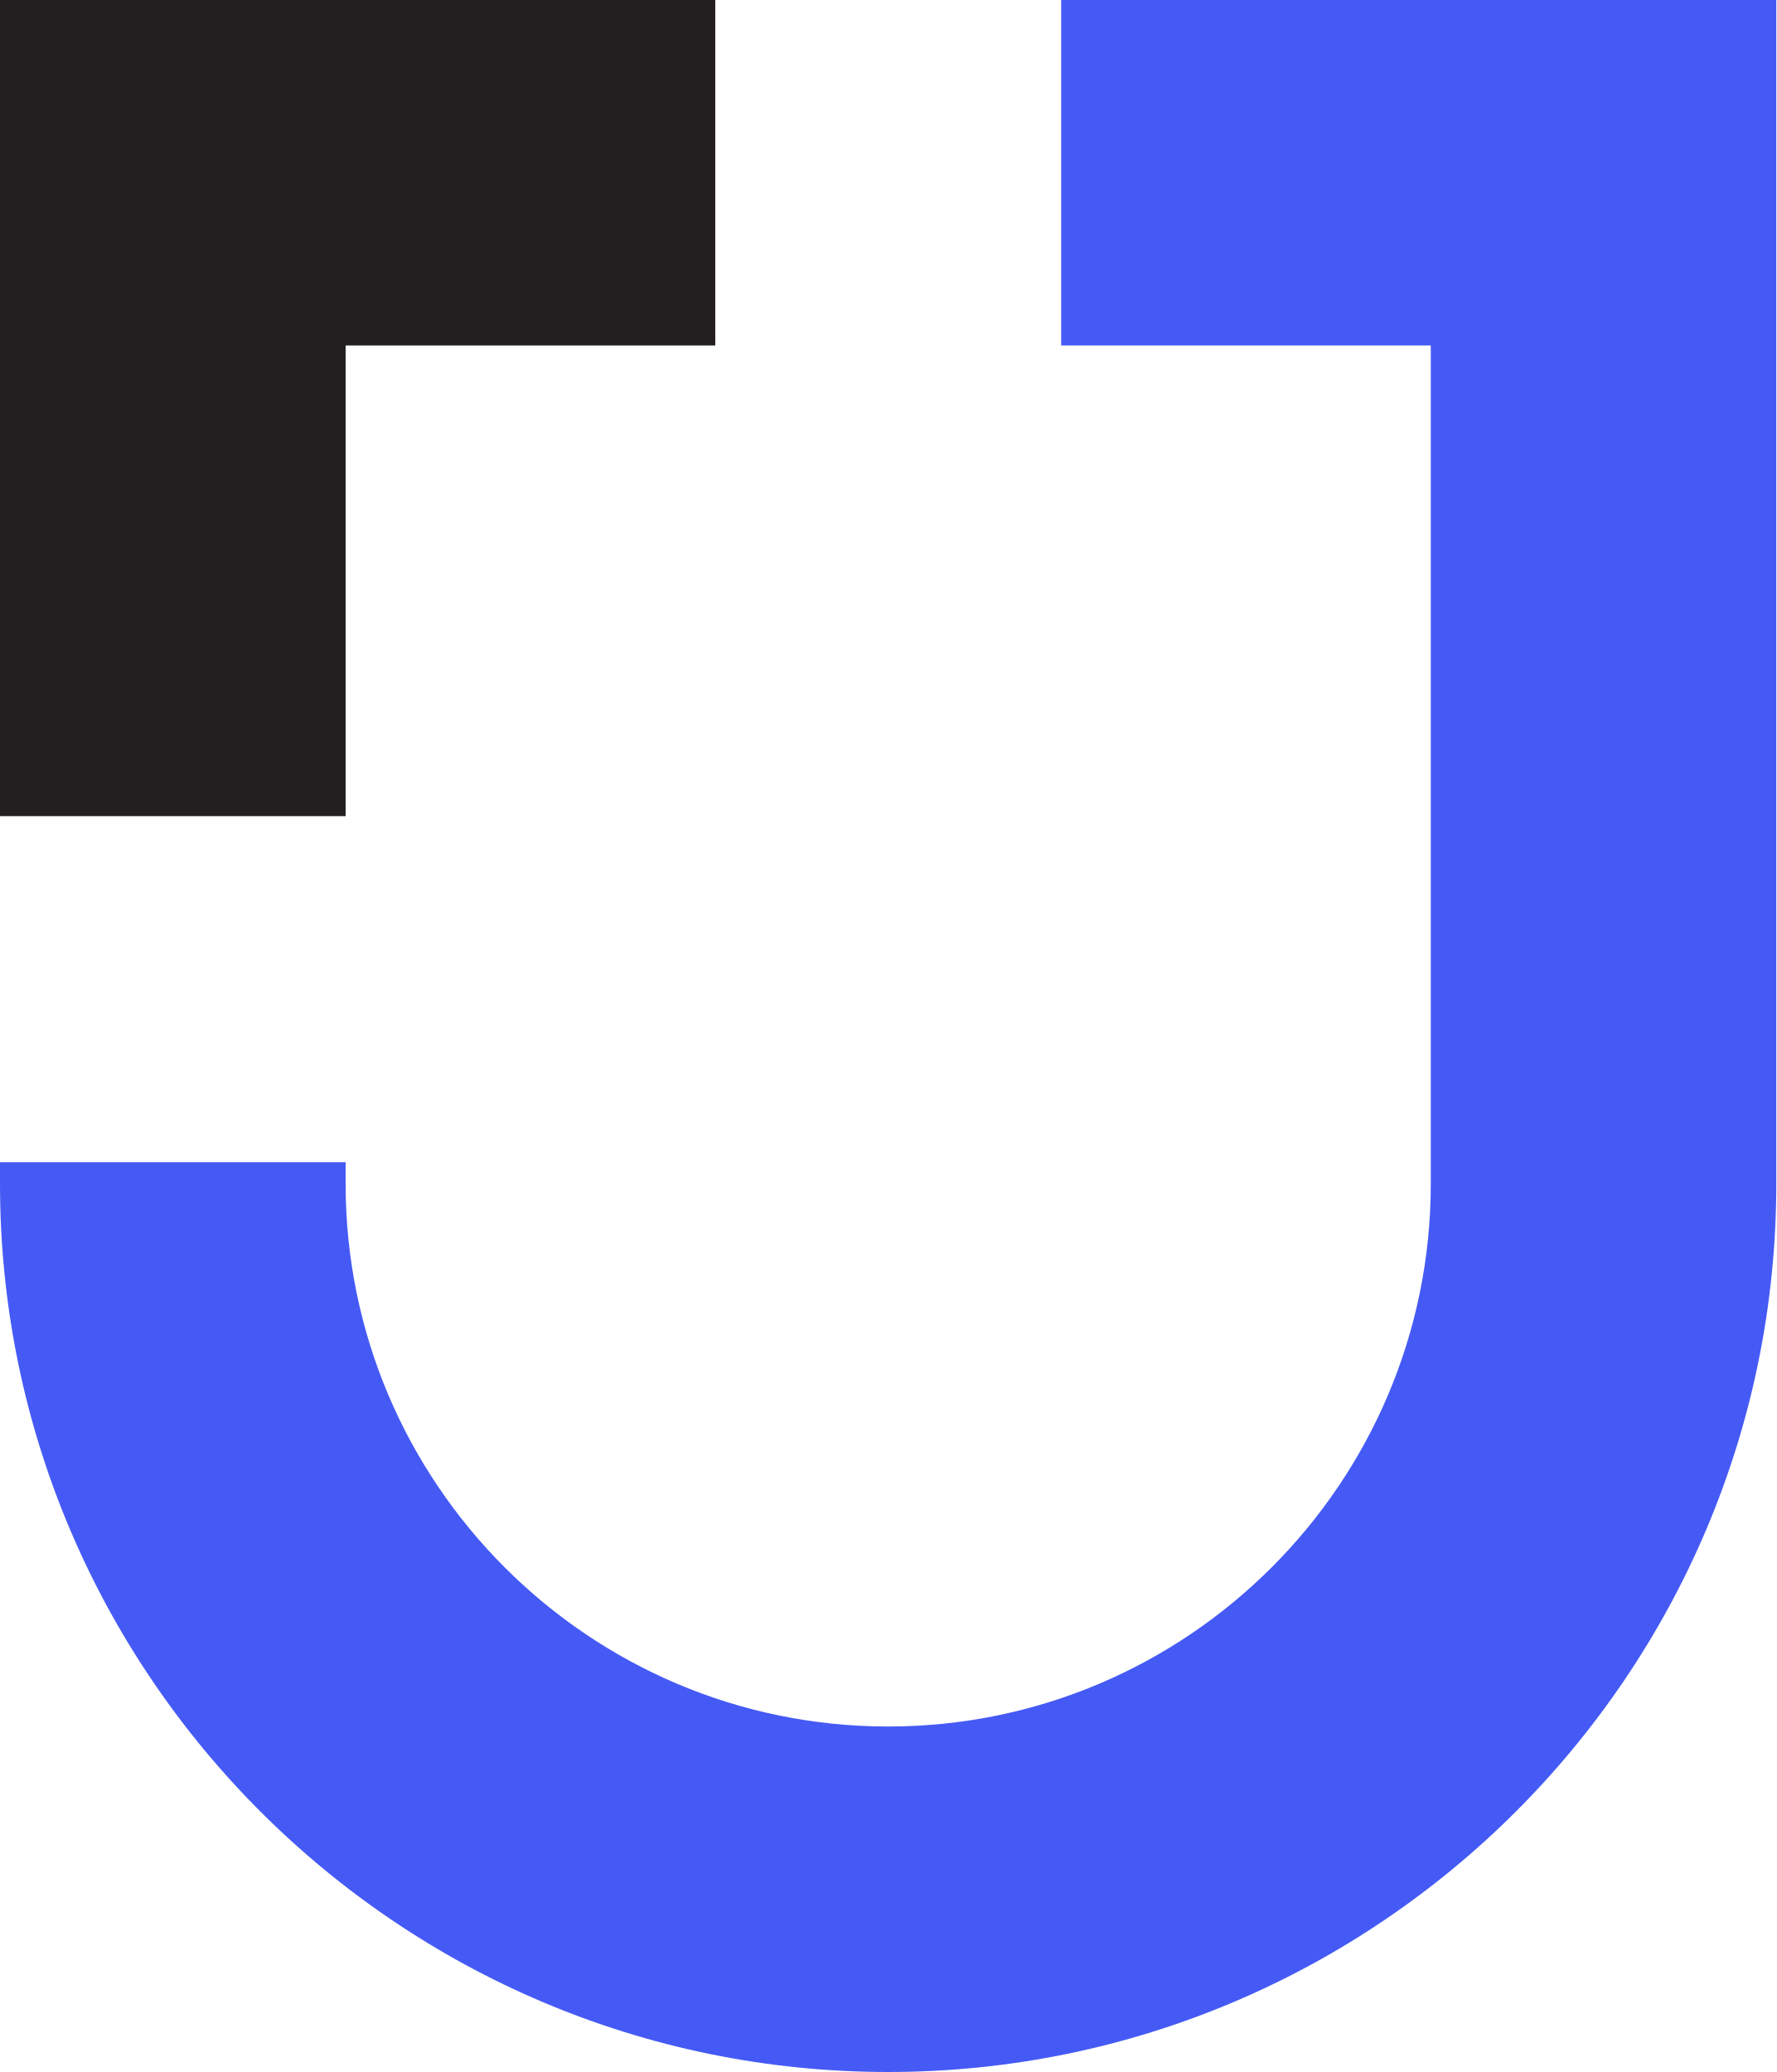
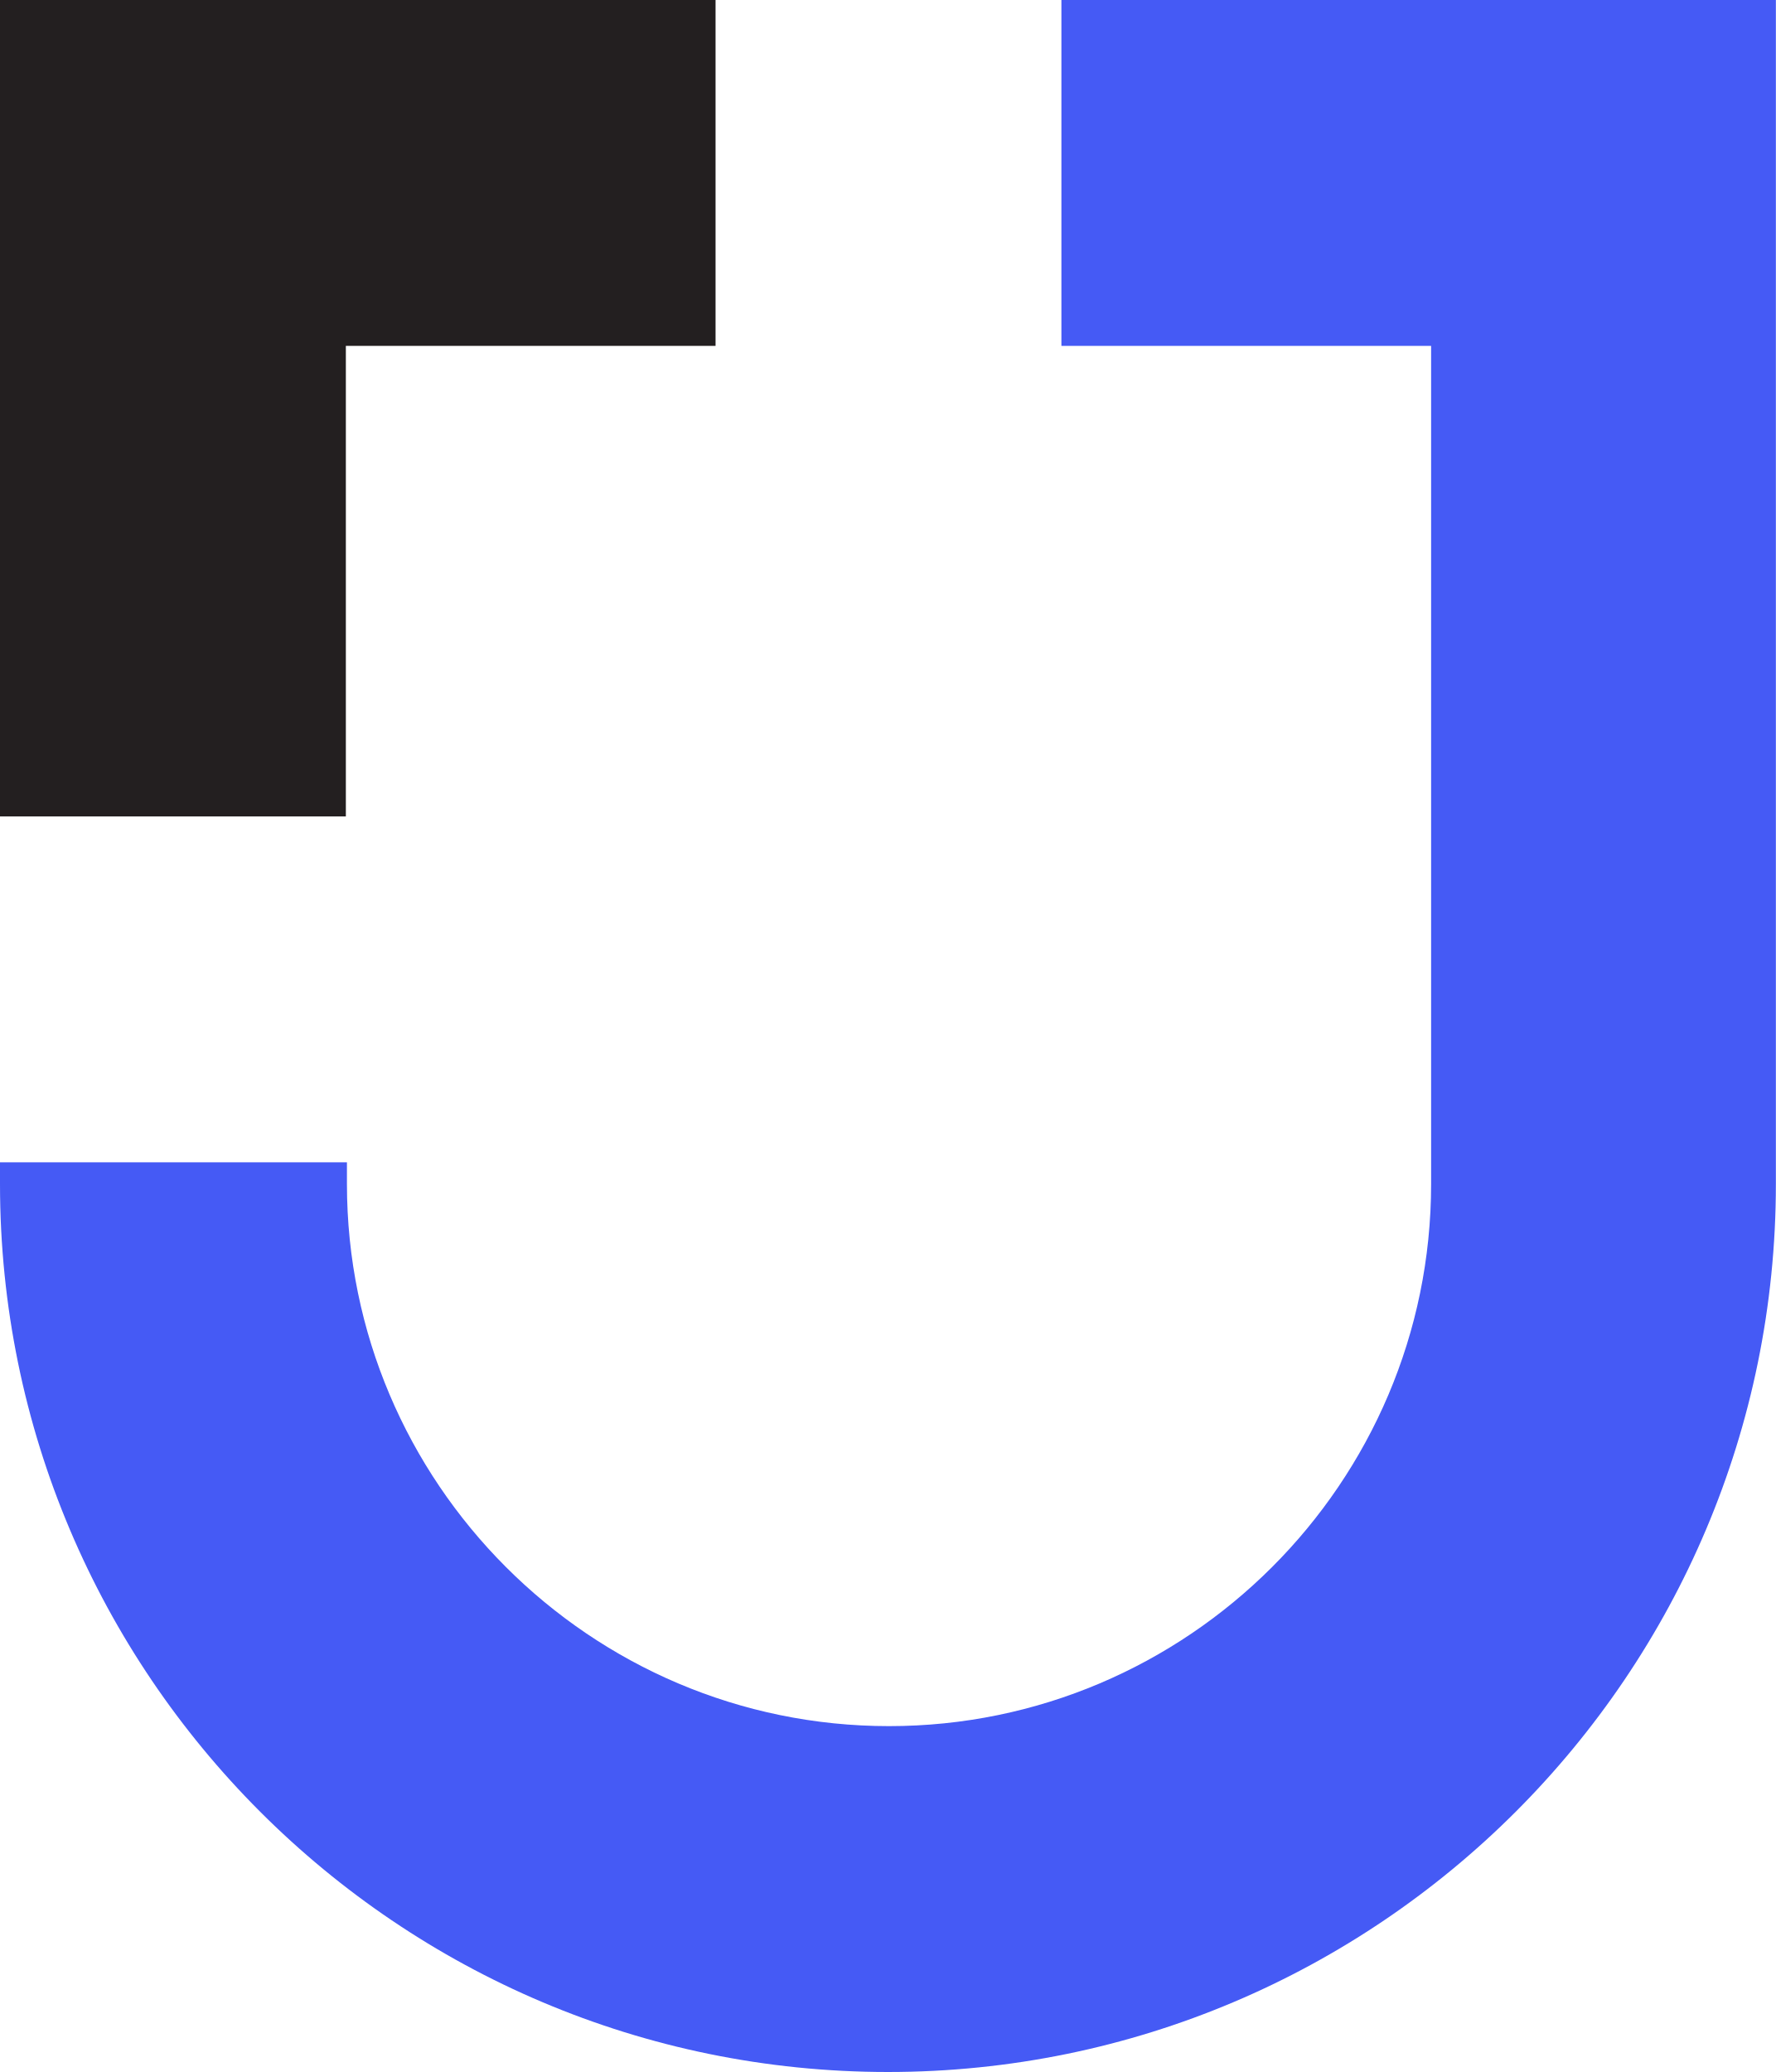
- <svg version="1.1" x="0px" y="0px" width="163.813px" height="191.089px" viewBox="0 0 163.813 191.089">
+ <svg xmlns="http://www.w3.org/2000/svg" version="1.1" id="Layer_1" x="0px" y="0px" viewBox="0 0 163.8 191.1" style="enable-background:new 0 0 163.8 191.1;" xml:space="preserve">
+   <style type="text/css">
+ 	.st0{fill:#455AF5;}
+ 	.st1{fill:#231F20;}
+ </style>
  <g>
-     <path fill="#455AF5" d="M97.863,0v31.859h34.087v77.324c0,27.59-22.451,50.043-50.046,50.043c-27.588,0-50.03-22.453-50.03-50.043   v-2.002H0v2.002c0,45.164,36.749,81.906,81.903,81.906c45.166,0,81.91-36.742,81.91-81.906V0H97.863z" />
-     <polygon fill="#231F20" points="31.873,31.859 65.963,31.859 65.963,0 0,0 0,75.268 31.873,75.268  " />
+     <path class="st0" d="M97.9,0v31.9h34.1v77.3c0,27.6-22.5,50-50,50c-27.6,0-50-22.5-50-50v-2H0v2c0,45.2,36.7,81.9,81.9,81.9   c45.2,0,81.9-36.7,81.9-81.9V0H97.9z" />
+     <polygon class="st1" points="31.9,31.9 66,31.9 66,0 0,0 0,75.3 31.9,75.3  " />
  </g>
</svg>
